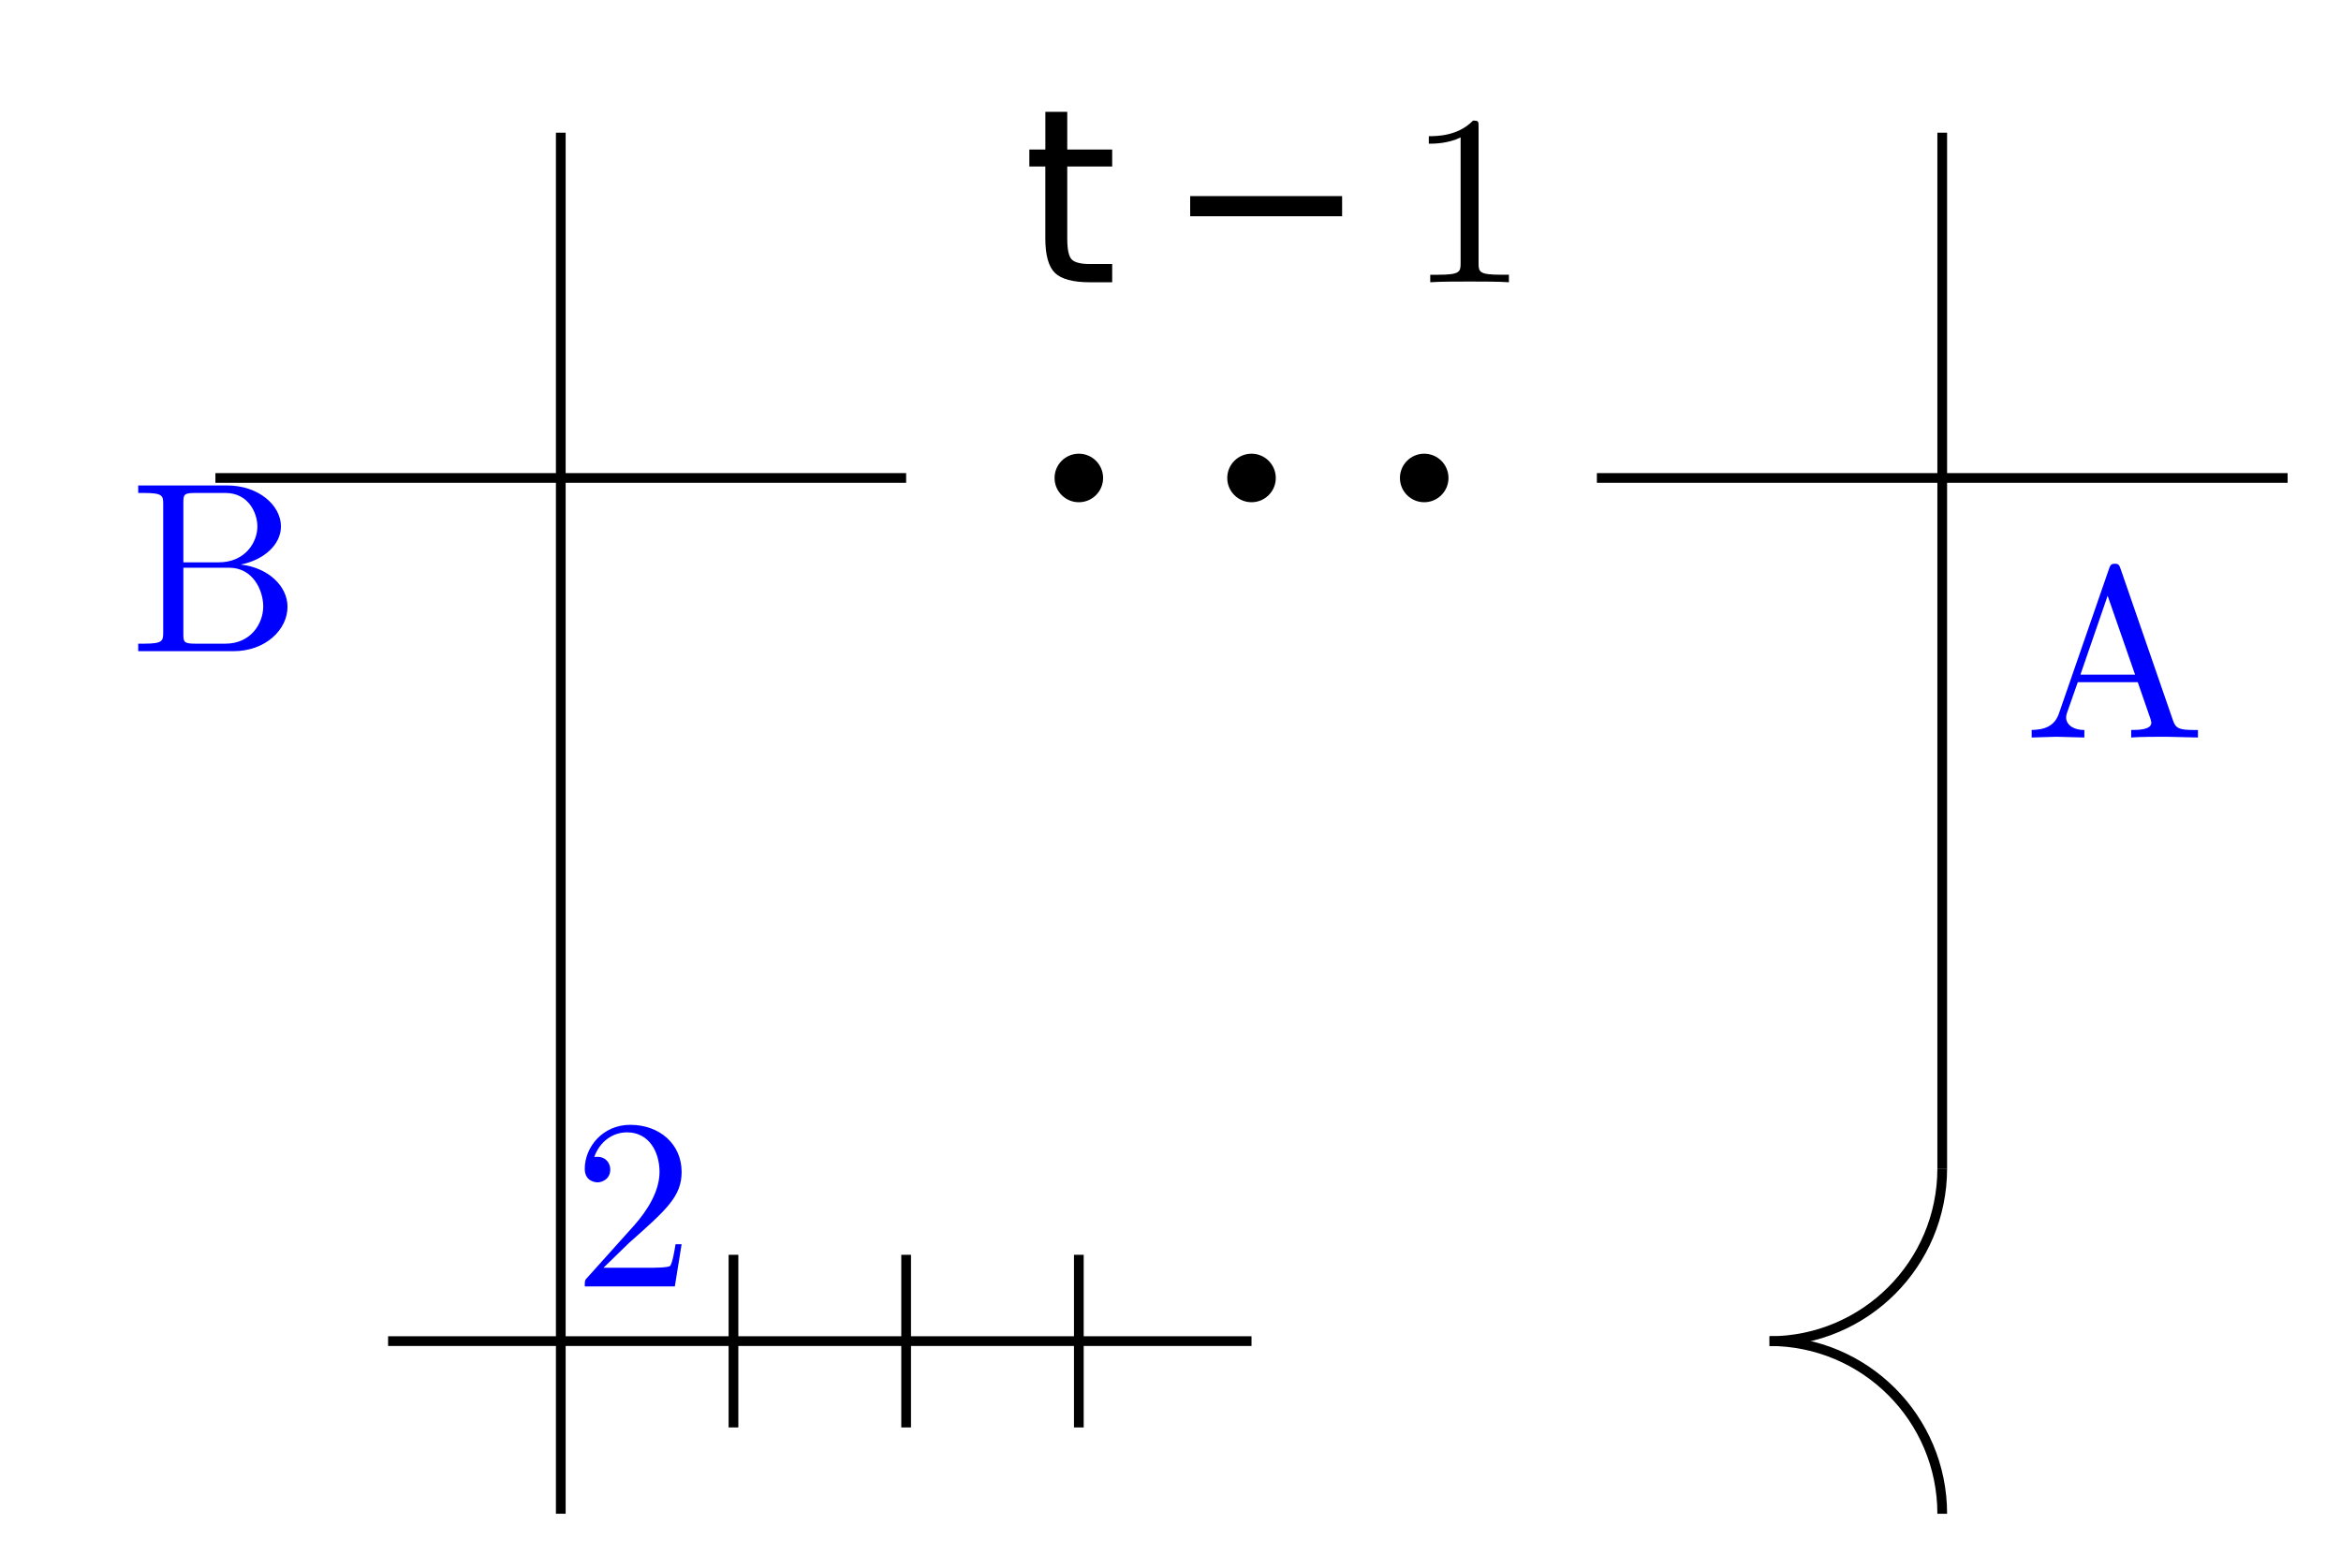
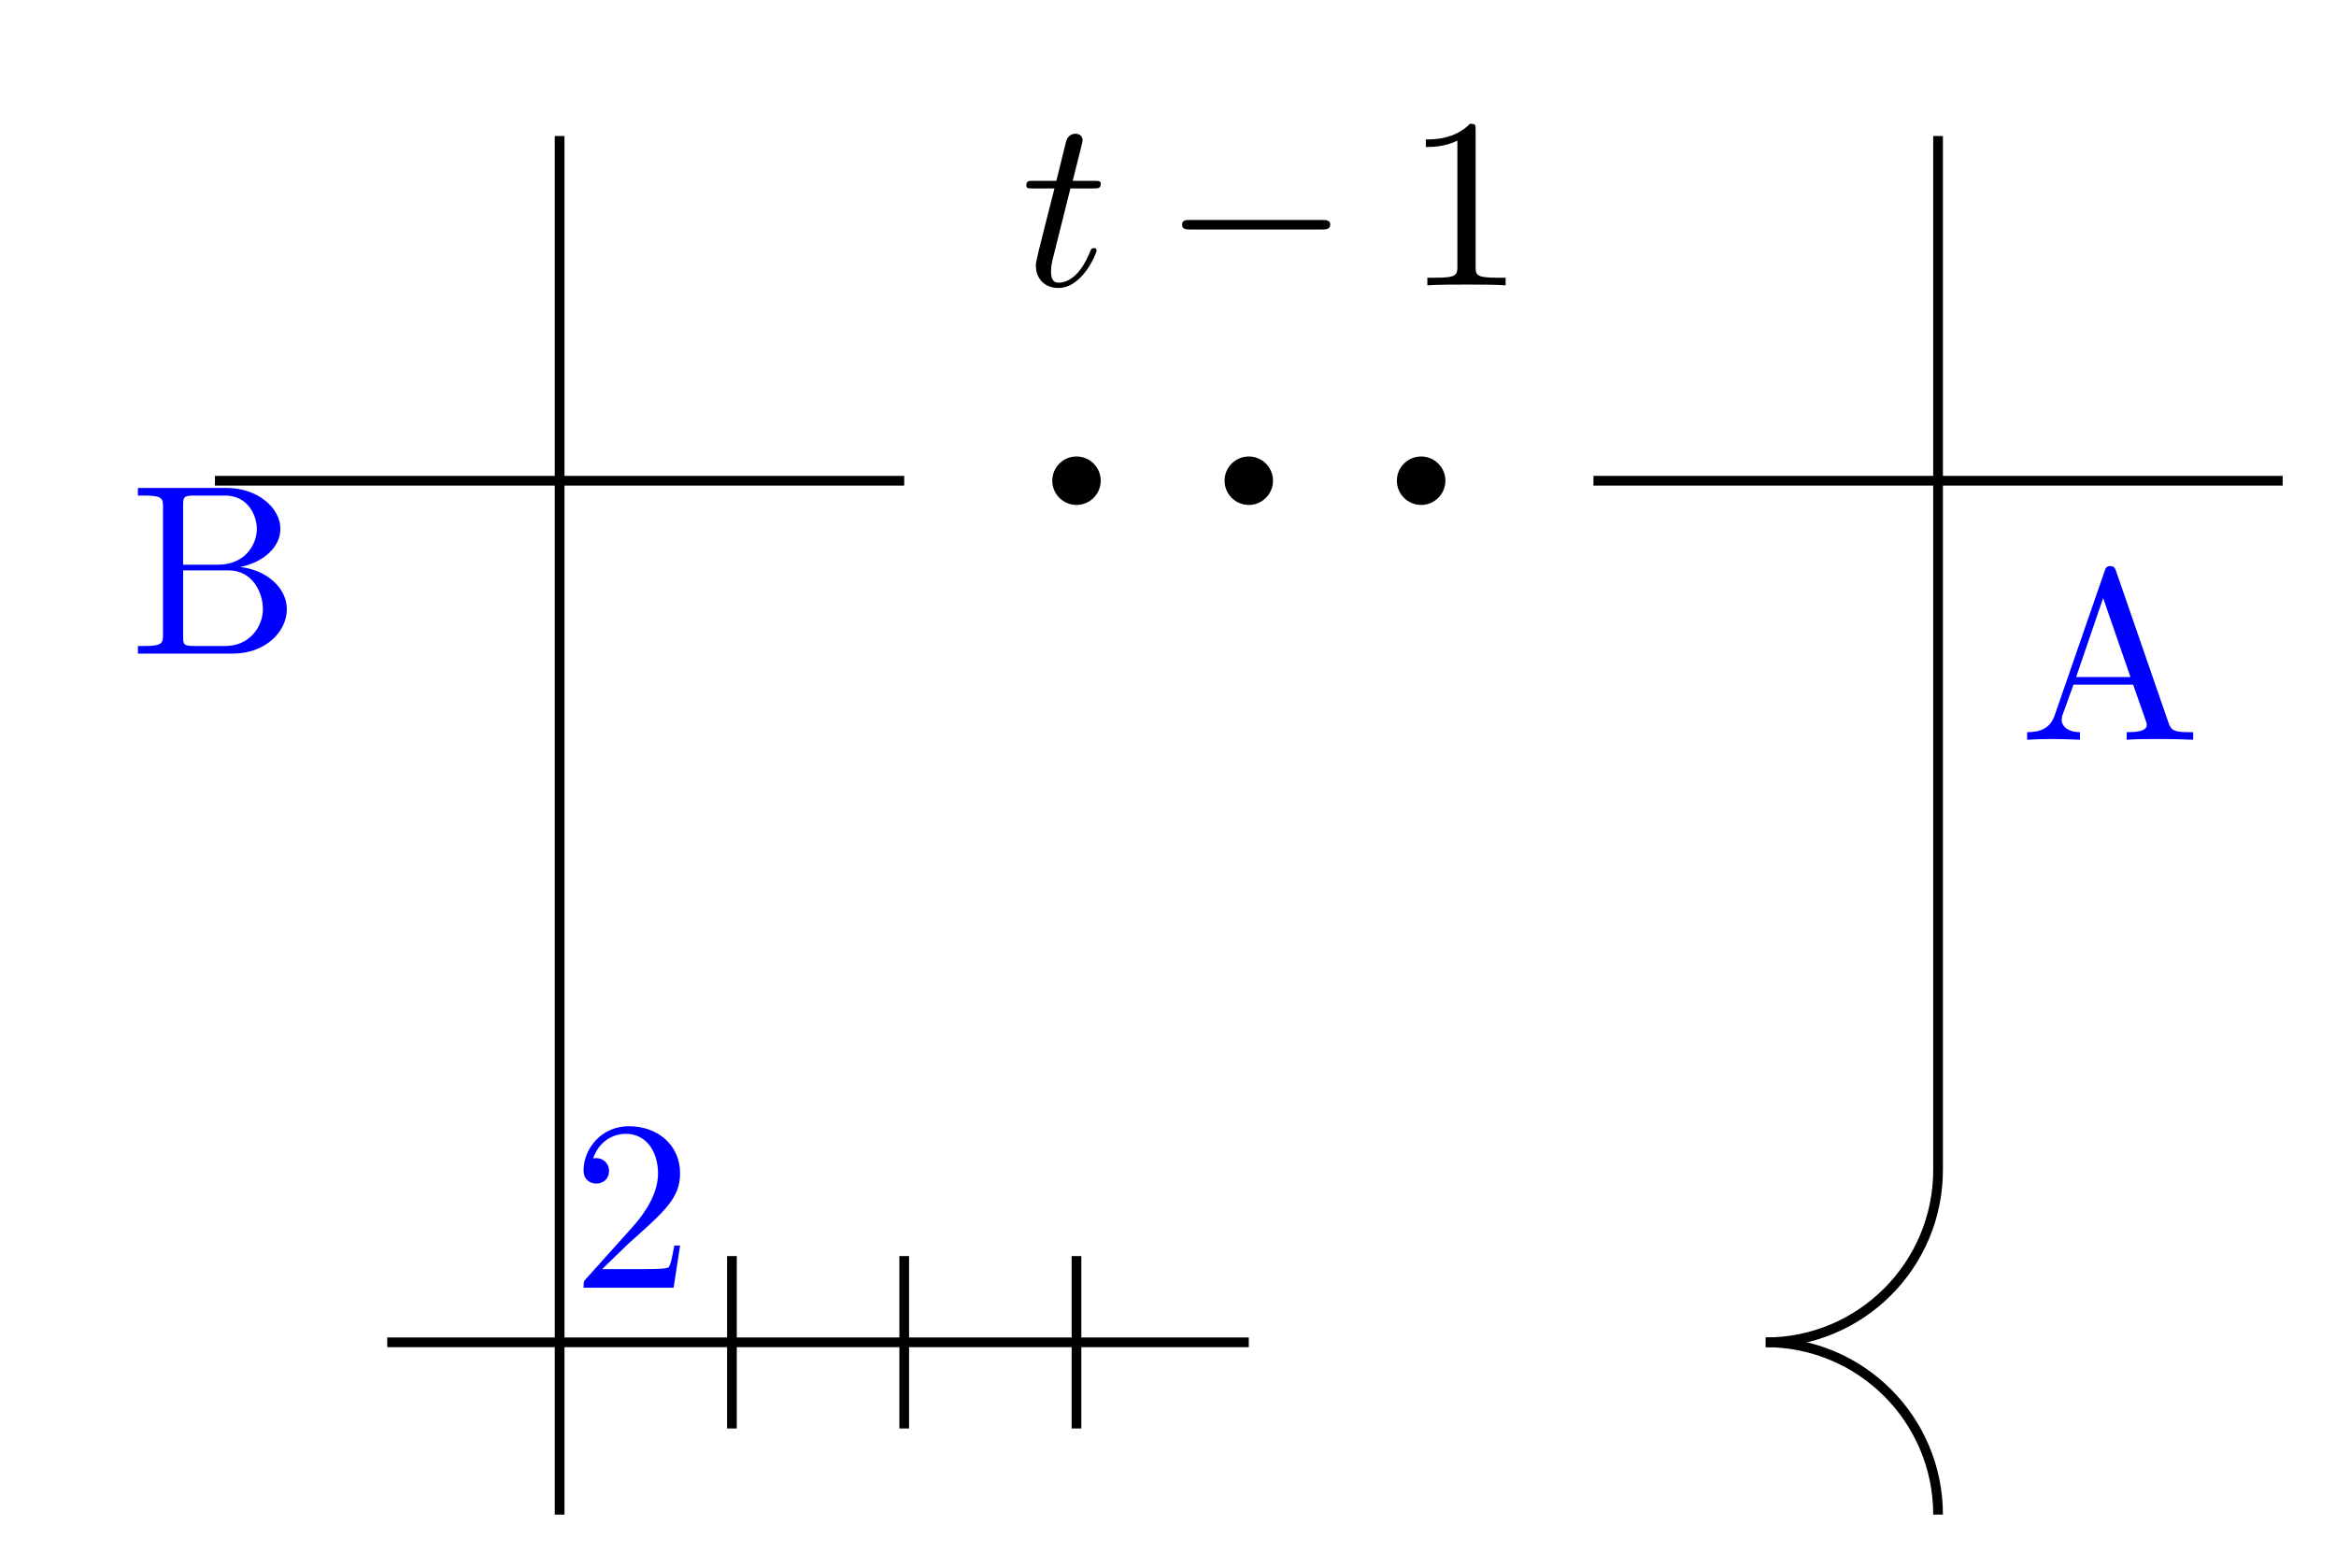
- <svg xmlns="http://www.w3.org/2000/svg" version="1.1" id="svg2" width="128.096" height="85.777" viewBox="0 0 128.096 85.777">
-   <defs id="defs6" />
-   <g id="g8" transform="matrix(1.333333,0,0,-1.333333,0,85.77733)">
-     <g id="g10" transform="translate(65.534,2.192)">
-       <g id="g12">
-         <g id="g14">
-           <g id="g16" />
-           <g id="g18" />
-           <g id="g20" />
-           <g id="g22" />
-           <g id="g24">
-             <g id="g26" transform="translate(-23.559,50.554)">
-               <g id="g28">
-                 <g id="g30" transform="translate(-41.975,-52.746)">
-                   <g aria-label="t" transform="matrix(1,0,0,-1,41.975,52.746)" id="text34" style="font-size:9.963px;font-family:LMMathItalic10;-inkscape-font-specification:LMMathItalic10-Regular">
-                     <path d="m 1.824,-6.995 v 1.547 H 3.668 V -4.753 H 1.824 v 2.958 q 0,0.666 0.18,0.856 0.185,0.19 0.744,0.19 H 3.668 V 0 H 2.748 Q 1.712,0 1.318,-0.384 0.924,-0.773 0.924,-1.795 V -4.753 H 0.268 v -0.696 h 0.657 v -1.547 z" id="path170" />
-                   </g>
-                   <g aria-label="−" transform="matrix(1,0,0,-1,47.787,52.746)" id="text38" style="font-size:9.963px;font-family:LMMathSymbols10;-inkscape-font-specification:LMMathSymbols10-Regular">
-                     <path d="m 1.056,-3.537 h 6.236 v 0.827 H 1.056 Z" id="path173" />
-                   </g>
-                   <g aria-label="1" transform="matrix(1,0,0,-1,57.75,52.746)" id="text42" style="font-size:9.963px;font-family:LMRoman10;-inkscape-font-specification:LMRoman10-Regular">
-                     <path d="M 4.174,0 V -0.309 H 3.856 c -0.897,0 -0.927,-0.11 -0.927,-0.478 V -6.376 c 0,-0.239 0,-0.259 -0.229,-0.259 -0.618,0.638 -1.494,0.638 -1.813,0.638 v 0.309 c 0.199,0 0.787,0 1.305,-0.259 v 5.161 c 0,0.359 -0.03,0.478 -0.927,0.478 H 0.946 V 0 C 1.295,-0.03 2.162,-0.03 2.56,-0.03 c 0.399,0 1.265,0 1.614,0.03 z" id="path176" />
-                   </g>
-                   <g id="g44" transform="translate(41.975,52.746)" />
-                 </g>
-               </g>
-               <g id="g46" transform="translate(23.559,-50.554)" />
-             </g>
-           </g>
-           <g id="g48">
-             <path d="m -20.264,42.52 c 0,0.55 -0.446,0.996 -0.996,0.996 -0.55,0 -0.996,-0.446 -0.996,-0.996 0,-0.55 0.446,-0.996 0.996,-0.996 0.55,0 0.996,0.446 0.996,0.996 z" style="fill:#000000;fill-opacity:1;fill-rule:nonzero;stroke:none" id="path50" />
-           </g>
-           <g id="g52">
-             <path d="m -6.09,42.52 c 0,0.55 -0.446,0.996 -0.996,0.996 -0.55,0 -0.996,-0.446 -0.996,-0.996 0,-0.55 0.446,-0.996 0.996,-0.996 0.55,0 0.996,0.446 0.996,0.996 z" style="fill:#000000;fill-opacity:1;fill-rule:nonzero;stroke:none" id="path54" />
-           </g>
-           <g id="g56">
-             <path d="m -13.177,42.52 c 0,0.55 -0.446,0.996 -0.996,0.996 -0.55,0 -0.996,-0.446 -0.996,-0.996 0,-0.55 0.446,-0.996 0.996,-0.996 0.55,0 0.996,0.446 0.996,0.996 z" style="fill:#000000;fill-opacity:1;fill-rule:nonzero;stroke:none" id="path58" />
-           </g>
-           <g id="g60" />
-           <g id="g62" />
-           <g id="g64" />
-           <g id="g66" />
-           <g id="g68" />
-           <g id="g70" />
-           <g id="g72" />
-           <g id="g74" />
-           <g id="g76" />
-           <g id="g78" />
-           <g id="g80" />
-           <g id="g82" />
-           <g id="g84" />
-           <g id="g86" />
-           <path d="M -56.694,42.52 H -28.347" style="fill:none;stroke:#000000;stroke-width:0.399;stroke-linecap:butt;stroke-linejoin:miter;stroke-miterlimit:10;stroke-dasharray:none;stroke-opacity:1" id="path88" />
-           <path d="M -42.52,56.694 V 0" style="fill:none;stroke:#000000;stroke-width:0.399;stroke-linecap:butt;stroke-linejoin:miter;stroke-miterlimit:10;stroke-dasharray:none;stroke-opacity:1" id="path90" />
-           <g id="g92">
-             <g id="g94" transform="translate(-60.221,35.409)">
-               <g id="g96">
-                 <g id="g98" transform="translate(-5.313,-37.601)">
-                   <g aria-label="B" transform="matrix(1,0,0,-1,5.313,37.601)" id="text102" style="font-size:9.963px;font-family:LMRoman10;-inkscape-font-specification:LMRoman10-Regular;fill:#0000ff">
-                     <path d="m 6.486,-1.823 c 0,-0.867 -0.817,-1.614 -1.923,-1.733 0.966,-0.189 1.654,-0.827 1.654,-1.564 0,-0.867 -0.917,-1.684 -2.212,-1.684 H 0.359 v 0.309 h 0.239 c 0.767,0 0.787,0.11 0.787,0.468 v 5.25 c 0,0.359 -0.02,0.468 -0.787,0.468 H 0.359 V 0 H 4.264 C 5.589,0 6.486,-0.887 6.486,-1.823 Z M 5.25,-5.121 c 0,0.638 -0.488,1.474 -1.594,1.474 H 2.212 V -6.097 c 0,-0.329 0.02,-0.399 0.488,-0.399 h 1.235 c 0.966,0 1.315,0.847 1.315,1.375 z m 0.239,3.288 c 0,0.707 -0.518,1.524 -1.544,1.524 h -1.245 c -0.468,0 -0.488,-0.07 -0.488,-0.399 V -3.427 h 1.873 c 0.986,0 1.405,0.927 1.405,1.594 z" id="path179" />
-                   </g>
-                   <g id="g104" transform="translate(5.313,37.601)" />
-                 </g>
-               </g>
-               <g id="g106" transform="translate(60.221,-35.409)" />
-             </g>
-           </g>
-           <path d="m -49.607,7.087 h 35.434" style="fill:none;stroke:#000000;stroke-width:0.399;stroke-linecap:butt;stroke-linejoin:miter;stroke-miterlimit:10;stroke-dasharray:none;stroke-opacity:1" id="path108" />
-           <path d="M -21.26,10.63 V 3.543" style="fill:none;stroke:#000000;stroke-width:0.399;stroke-linecap:butt;stroke-linejoin:miter;stroke-miterlimit:10;stroke-dasharray:none;stroke-opacity:1" id="path110" />
-           <path d="M -28.347,10.63 V 3.543" style="fill:none;stroke:#000000;stroke-width:0.399;stroke-linecap:butt;stroke-linejoin:miter;stroke-miterlimit:10;stroke-dasharray:none;stroke-opacity:1" id="path112" />
-           <path d="M -35.433,10.63 V 3.543" style="fill:none;stroke:#000000;stroke-width:0.399;stroke-linecap:butt;stroke-linejoin:miter;stroke-miterlimit:10;stroke-dasharray:none;stroke-opacity:1" id="path114" />
-           <g id="g116">
-             <g id="g118" transform="translate(-42.034,9.331)">
-               <g id="g120">
-                 <g id="g122" transform="translate(-23.5,-11.523)">
-                   <g aria-label="2" transform="matrix(1,0,0,-1,23.5,11.523)" id="text126" style="font-size:9.963px;font-family:LMRoman10;-inkscape-font-specification:LMRoman10-Regular;fill:#0000ff">
-                     <path d="m 4.473,-1.733 h -0.249 c -0.05,0.299 -0.12,0.737 -0.219,0.887 -0.07,0.08 -0.727,0.08 -0.946,0.08 H 1.265 L 2.321,-1.793 c 1.554,-1.375 2.152,-1.913 2.152,-2.909 0,-1.136 -0.897,-1.933 -2.112,-1.933 -1.126,0 -1.863,0.917 -1.863,1.803 0,0.558 0.498,0.558 0.528,0.558 0.169,0 0.518,-0.12 0.518,-0.528 0,-0.259 -0.179,-0.518 -0.528,-0.518 -0.08,0 -0.1,0 -0.13,0.01 0.229,-0.648 0.767,-1.016 1.345,-1.016 0.907,0 1.335,0.807 1.335,1.624 0,0.797 -0.498,1.584 -1.046,2.202 L 0.608,-0.369 C 0.498,-0.259 0.498,-0.239 0.498,0 H 4.194 Z" id="path182" />
-                   </g>
-                   <g id="g128" transform="translate(23.5,11.523)" />
-                 </g>
-               </g>
-               <g id="g130" transform="translate(42.034,-9.331)" />
-             </g>
-           </g>
-           <g id="g132" />
-           <g id="g134" />
-           <g id="g136" />
-           <g id="g138" />
-           <g id="g140" />
-           <g id="g142" />
-           <g id="g144" />
-           <path d="M 0,42.52 H 28.347" style="fill:none;stroke:#000000;stroke-width:0.399;stroke-linecap:butt;stroke-linejoin:miter;stroke-miterlimit:10;stroke-dasharray:none;stroke-opacity:1" id="path146" />
-           <path d="M 14.173,56.694 V 14.173" style="fill:none;stroke:#000000;stroke-width:0.399;stroke-linecap:butt;stroke-linejoin:miter;stroke-miterlimit:10;stroke-dasharray:none;stroke-opacity:1" id="path148" />
-           <path d="m 14.173,14.173 c 0,-3.914 -3.173,-7.087 -7.087,-7.087" style="fill:none;stroke:#000000;stroke-width:0.399;stroke-linecap:butt;stroke-linejoin:miter;stroke-miterlimit:10;stroke-dasharray:none;stroke-opacity:1" id="path150" />
-           <path d="M 7.087,7.087 C 11.001,7.087 14.173,3.914 14.173,0" style="fill:none;stroke:#000000;stroke-width:0.399;stroke-linecap:butt;stroke-linejoin:miter;stroke-miterlimit:10;stroke-dasharray:none;stroke-opacity:1" id="path152" />
-           <g id="g154">
-             <g id="g156" transform="translate(17.524,31.866)">
-               <g id="g158">
-                 <g id="g160" transform="translate(-83.058,-34.058)">
-                   <g aria-label="A" transform="matrix(1,0,0,-1,83.058,34.058)" id="text164" style="font-size:9.963px;font-family:LMRoman10;-inkscape-font-specification:LMRoman10-Regular;fill:#0000ff">
-                     <path d="M 7.143,0 V -0.309 H 6.964 c -0.598,0 -0.737,-0.07 -0.847,-0.399 L 3.965,-6.934 c -0.05,-0.13 -0.07,-0.199 -0.229,-0.199 -0.159,0 -0.189,0.06 -0.239,0.199 L 1.435,-0.976 C 1.255,-0.468 0.857,-0.319 0.319,-0.309 V 0 L 1.335,-0.03 2.481,0 v -0.309 c -0.498,0 -0.747,-0.249 -0.747,-0.508 0,-0.03 0.01,-0.13 0.02,-0.149 L 2.212,-2.271 h 2.461 l 0.528,1.524 c 0.01,0.04 0.03,0.1 0.03,0.139 0,0.299 -0.558,0.299 -0.827,0.299 V 0 C 4.762,-0.03 5.46,-0.03 5.838,-0.03 Z M 4.563,-2.58 h -2.242 l 1.116,-3.238 z" id="path185" />
-                   </g>
-                   <g id="g166" transform="translate(83.058,34.058)" />
-                 </g>
-               </g>
-               <g id="g168" transform="translate(-17.524,-31.866)" />
-             </g>
-           </g>
-         </g>
+ <svg xmlns="http://www.w3.org/2000/svg" xmlns:xlink="http://www.w3.org/1999/xlink" width="96.073pt" height="64.48pt" viewBox="0 0 96.073 64.48" version="1.1" id="svg22">
+   <defs id="defs7">
+     <g id="g6">
+       <g id="glyph-0-0">
+         <path d="M 2.047 -3.984 L 2.984 -3.984 C 3.188 -3.984 3.297 -3.984 3.297 -4.188 C 3.297 -4.297 3.188 -4.297 3.016 -4.297 L 2.141 -4.297 C 2.5 -5.719 2.547 -5.906 2.547 -5.969 C 2.547 -6.141 2.422 -6.234 2.25 -6.234 C 2.219 -6.234 1.938 -6.234 1.859 -5.875 L 1.469 -4.297 L 0.531 -4.297 C 0.328 -4.297 0.234 -4.297 0.234 -4.109 C 0.234 -3.984 0.312 -3.984 0.516 -3.984 L 1.391 -3.984 C 0.672 -1.156 0.625 -0.984 0.625 -0.812 C 0.625 -0.266 1 0.109 1.547 0.109 C 2.562 0.109 3.125 -1.344 3.125 -1.422 C 3.125 -1.531 3.047 -1.531 3.016 -1.531 C 2.922 -1.531 2.906 -1.5 2.859 -1.391 C 2.438 -0.344 1.906 -0.109 1.562 -0.109 C 1.359 -0.109 1.25 -0.234 1.25 -0.562 C 1.25 -0.812 1.281 -0.875 1.312 -1.047 Z M 2.047 -3.984 " id="path1" />
+       </g>
+       <g id="glyph-1-0">
+         <path d="M 6.562 -2.297 C 6.734 -2.297 6.922 -2.297 6.922 -2.5 C 6.922 -2.688 6.734 -2.688 6.562 -2.688 L 1.172 -2.688 C 1 -2.688 0.828 -2.688 0.828 -2.5 C 0.828 -2.297 1 -2.297 1.172 -2.297 Z M 6.562 -2.297 " id="path2" />
+       </g>
+       <g id="glyph-2-0">
+         <path d="M 2.938 -6.375 C 2.938 -6.625 2.938 -6.641 2.703 -6.641 C 2.078 -6 1.203 -6 0.891 -6 L 0.891 -5.688 C 1.094 -5.688 1.672 -5.688 2.188 -5.953 L 2.188 -0.781 C 2.188 -0.422 2.156 -0.312 1.266 -0.312 L 0.953 -0.312 L 0.953 0 C 1.297 -0.031 2.156 -0.031 2.562 -0.031 C 2.953 -0.031 3.828 -0.031 4.172 0 L 4.172 -0.312 L 3.859 -0.312 C 2.953 -0.312 2.938 -0.422 2.938 -0.781 Z M 2.938 -6.375 " id="path3" />
+       </g>
+       <g id="glyph-2-1">
+         <path d="M 2.219 -3.656 L 2.219 -6.094 C 2.219 -6.438 2.234 -6.5 2.703 -6.5 L 3.938 -6.5 C 4.906 -6.5 5.25 -5.656 5.25 -5.125 C 5.25 -4.484 4.766 -3.656 3.656 -3.656 Z M 4.562 -3.562 C 5.531 -3.75 6.219 -4.391 6.219 -5.125 C 6.219 -5.984 5.297 -6.812 4 -6.812 L 0.359 -6.812 L 0.359 -6.5 L 0.594 -6.5 C 1.359 -6.5 1.391 -6.391 1.391 -6.031 L 1.391 -0.781 C 1.391 -0.422 1.359 -0.312 0.594 -0.312 L 0.359 -0.312 L 0.359 0 L 4.266 0 C 5.594 0 6.484 -0.891 6.484 -1.828 C 6.484 -2.688 5.672 -3.438 4.562 -3.562 Z M 3.953 -0.312 L 2.703 -0.312 C 2.234 -0.312 2.219 -0.375 2.219 -0.703 L 2.219 -3.422 L 4.094 -3.422 C 5.078 -3.422 5.5 -2.5 5.5 -1.828 C 5.5 -1.125 4.969 -0.312 3.953 -0.312 Z M 3.953 -0.312 " id="path4" />
+       </g>
+       <g id="glyph-2-2">
+         <path d="M 1.266 -0.766 L 2.328 -1.797 C 3.875 -3.172 4.469 -3.703 4.469 -4.703 C 4.469 -5.844 3.578 -6.641 2.359 -6.641 C 1.234 -6.641 0.5 -5.719 0.5 -4.828 C 0.5 -4.281 1 -4.281 1.031 -4.281 C 1.203 -4.281 1.547 -4.391 1.547 -4.812 C 1.547 -5.062 1.359 -5.328 1.016 -5.328 C 0.938 -5.328 0.922 -5.328 0.891 -5.312 C 1.109 -5.969 1.656 -6.328 2.234 -6.328 C 3.141 -6.328 3.562 -5.516 3.562 -4.703 C 3.562 -3.906 3.078 -3.125 2.516 -2.5 L 0.609 -0.375 C 0.5 -0.266 0.5 -0.234 0.5 0 L 4.203 0 L 4.469 -1.734 L 4.234 -1.734 C 4.172 -1.438 4.109 -1 4 -0.844 C 3.938 -0.766 3.281 -0.766 3.062 -0.766 Z M 1.266 -0.766 " id="path5" />
+       </g>
+       <g id="glyph-2-3">
+         <path d="M 3.969 -6.938 C 3.922 -7.062 3.891 -7.141 3.734 -7.141 C 3.578 -7.141 3.547 -7.078 3.5 -6.938 L 1.438 -0.984 C 1.25 -0.469 0.859 -0.312 0.312 -0.312 L 0.312 0 C 0.547 -0.016 0.984 -0.031 1.328 -0.031 C 1.641 -0.031 2.156 -0.016 2.484 0 L 2.484 -0.312 C 1.984 -0.312 1.734 -0.562 1.734 -0.812 C 1.734 -0.844 1.75 -0.953 1.75 -0.969 L 2.219 -2.266 L 4.672 -2.266 L 5.203 -0.75 C 5.219 -0.703 5.234 -0.641 5.234 -0.609 C 5.234 -0.312 4.672 -0.312 4.406 -0.312 L 4.406 0 C 4.766 -0.031 5.469 -0.031 5.844 -0.031 C 6.266 -0.031 6.734 -0.016 7.141 0 L 7.141 -0.312 L 6.969 -0.312 C 6.375 -0.312 6.234 -0.375 6.125 -0.703 Z M 3.438 -5.828 L 4.562 -2.578 L 2.328 -2.578 Z M 3.438 -5.828 " id="path6" />
      </g>
    </g>
+     <clipPath id="clip-0">
+       <path clip-rule="nonzero" d="M 66 49 L 86 49 L 86 64.48 L 66 64.48 Z M 66 49 " id="path7" />
+     </clipPath>
+   </defs>
+   <g fill="rgb(0%, 0%, 0%)" fill-opacity="1" id="g7">
+     <use xlink:href="#glyph-0-0" x="41.976" y="11.734" id="use7" />
+   </g>
+   <g fill="rgb(0%, 0%, 0%)" fill-opacity="1" id="g8">
+     <use xlink:href="#glyph-1-0" x="47.787" y="11.734" id="use8" />
+   </g>
+   <g fill="rgb(0%, 0%, 0%)" fill-opacity="1" id="g9">
+     <use xlink:href="#glyph-2-0" x="57.75" y="11.734" id="use9" />
+   </g>
+   <path fill-rule="nonzero" fill="rgb(0%, 0%, 0%)" fill-opacity="1" d="M 45.27 19.77 C 45.27 19.219 44.824 18.773 44.273 18.773 C 43.723 18.773 43.277 19.219 43.277 19.77 C 43.277 20.316 43.723 20.766 44.273 20.766 C 44.824 20.766 45.27 20.316 45.27 19.77 Z M 45.27 19.77 " id="path9" />
+   <path fill-rule="nonzero" fill="rgb(0%, 0%, 0%)" fill-opacity="1" d="M 59.445 19.77 C 59.445 19.219 58.996 18.773 58.449 18.773 C 57.898 18.773 57.449 19.219 57.449 19.77 C 57.449 20.316 57.898 20.766 58.449 20.766 C 58.996 20.766 59.445 20.316 59.445 19.77 Z M 59.445 19.77 " id="path10" />
+   <path fill-rule="nonzero" fill="rgb(0%, 0%, 0%)" fill-opacity="1" d="M 52.355 19.77 C 52.355 19.219 51.91 18.773 51.359 18.773 C 50.809 18.773 50.363 19.219 50.363 19.77 C 50.363 20.316 50.809 20.766 51.359 20.766 C 51.91 20.766 52.355 20.316 52.355 19.77 Z M 52.355 19.77 " id="path11" />
+   <path fill="none" stroke-width="0.399" stroke-linecap="butt" stroke-linejoin="miter" stroke="rgb(0%, 0%, 0%)" stroke-opacity="1" stroke-miterlimit="10" d="M -56.694 42.518 L -28.346 42.518 " transform="matrix(1, 0, 0, -1, 65.534, 62.288)" id="path12" />
+   <path fill="none" stroke-width="0.399" stroke-linecap="butt" stroke-linejoin="miter" stroke="rgb(0%, 0%, 0%)" stroke-opacity="1" stroke-miterlimit="10" d="M -42.518 56.694 L -42.518 -0.001 " transform="matrix(1, 0, 0, -1, 65.534, 62.288)" id="path13" />
+   <g fill="rgb(0%, 0%, 100%)" fill-opacity="1" id="g13">
+     <use xlink:href="#glyph-2-1" x="5.313" y="26.879" id="use13" />
+   </g>
+   <path fill="none" stroke-width="0.399" stroke-linecap="butt" stroke-linejoin="miter" stroke="rgb(0%, 0%, 0%)" stroke-opacity="1" stroke-miterlimit="10" d="M -49.608 7.085 L -14.175 7.085 " transform="matrix(1, 0, 0, -1, 65.534, 62.288)" id="path14" />
+   <path fill="none" stroke-width="0.399" stroke-linecap="butt" stroke-linejoin="miter" stroke="rgb(0%, 0%, 0%)" stroke-opacity="1" stroke-miterlimit="10" d="M -21.261 10.632 L -21.261 3.542 " transform="matrix(1, 0, 0, -1, 65.534, 62.288)" id="path15" />
+   <path fill="none" stroke-width="0.399" stroke-linecap="butt" stroke-linejoin="miter" stroke="rgb(0%, 0%, 0%)" stroke-opacity="1" stroke-miterlimit="10" d="M -28.346 10.632 L -28.346 3.542 " transform="matrix(1, 0, 0, -1, 65.534, 62.288)" id="path16" />
+   <path fill="none" stroke-width="0.399" stroke-linecap="butt" stroke-linejoin="miter" stroke="rgb(0%, 0%, 0%)" stroke-opacity="1" stroke-miterlimit="10" d="M -35.432 10.632 L -35.432 3.542 " transform="matrix(1, 0, 0, -1, 65.534, 62.288)" id="path17" />
+   <g fill="rgb(0%, 0%, 100%)" fill-opacity="1" id="g17">
+     <use xlink:href="#glyph-2-2" x="23.501" y="52.957" id="use17" />
+   </g>
+   <path fill="none" stroke-width="0.399" stroke-linecap="butt" stroke-linejoin="miter" stroke="rgb(0%, 0%, 0%)" stroke-opacity="1" stroke-miterlimit="10" d="M 0.001 42.518 L 28.345 42.518 " transform="matrix(1, 0, 0, -1, 65.534, 62.288)" id="path18" />
+   <path fill="none" stroke-width="0.399" stroke-linecap="butt" stroke-linejoin="miter" stroke="rgb(0%, 0%, 0%)" stroke-opacity="1" stroke-miterlimit="10" d="M 14.173 56.694 L 14.173 14.175 " transform="matrix(1, 0, 0, -1, 65.534, 62.288)" id="path19" />
+   <path fill="none" stroke-width="0.399" stroke-linecap="butt" stroke-linejoin="miter" stroke="rgb(0%, 0%, 0%)" stroke-opacity="1" stroke-miterlimit="10" d="M 14.173 14.175 C 14.173 10.261 11.001 7.085 7.087 7.085 " transform="matrix(1, 0, 0, -1, 65.534, 62.288)" id="path20" />
+   <g clip-path="url(#clip-0)" id="g21">
+     <path fill="none" stroke-width="0.399" stroke-linecap="butt" stroke-linejoin="miter" stroke="rgb(0%, 0%, 0%)" stroke-opacity="1" stroke-miterlimit="10" d="M 7.087 7.085 C 11.001 7.085 14.173 3.913 14.173 -0.001 " transform="matrix(1, 0, 0, -1, 65.534, 62.288)" id="path21" />
+   </g>
+   <g fill="rgb(0%, 0%, 100%)" fill-opacity="1" id="g22">
+     <use xlink:href="#glyph-2-3" x="83.058" y="30.422" id="use21" />
  </g>
</svg>
